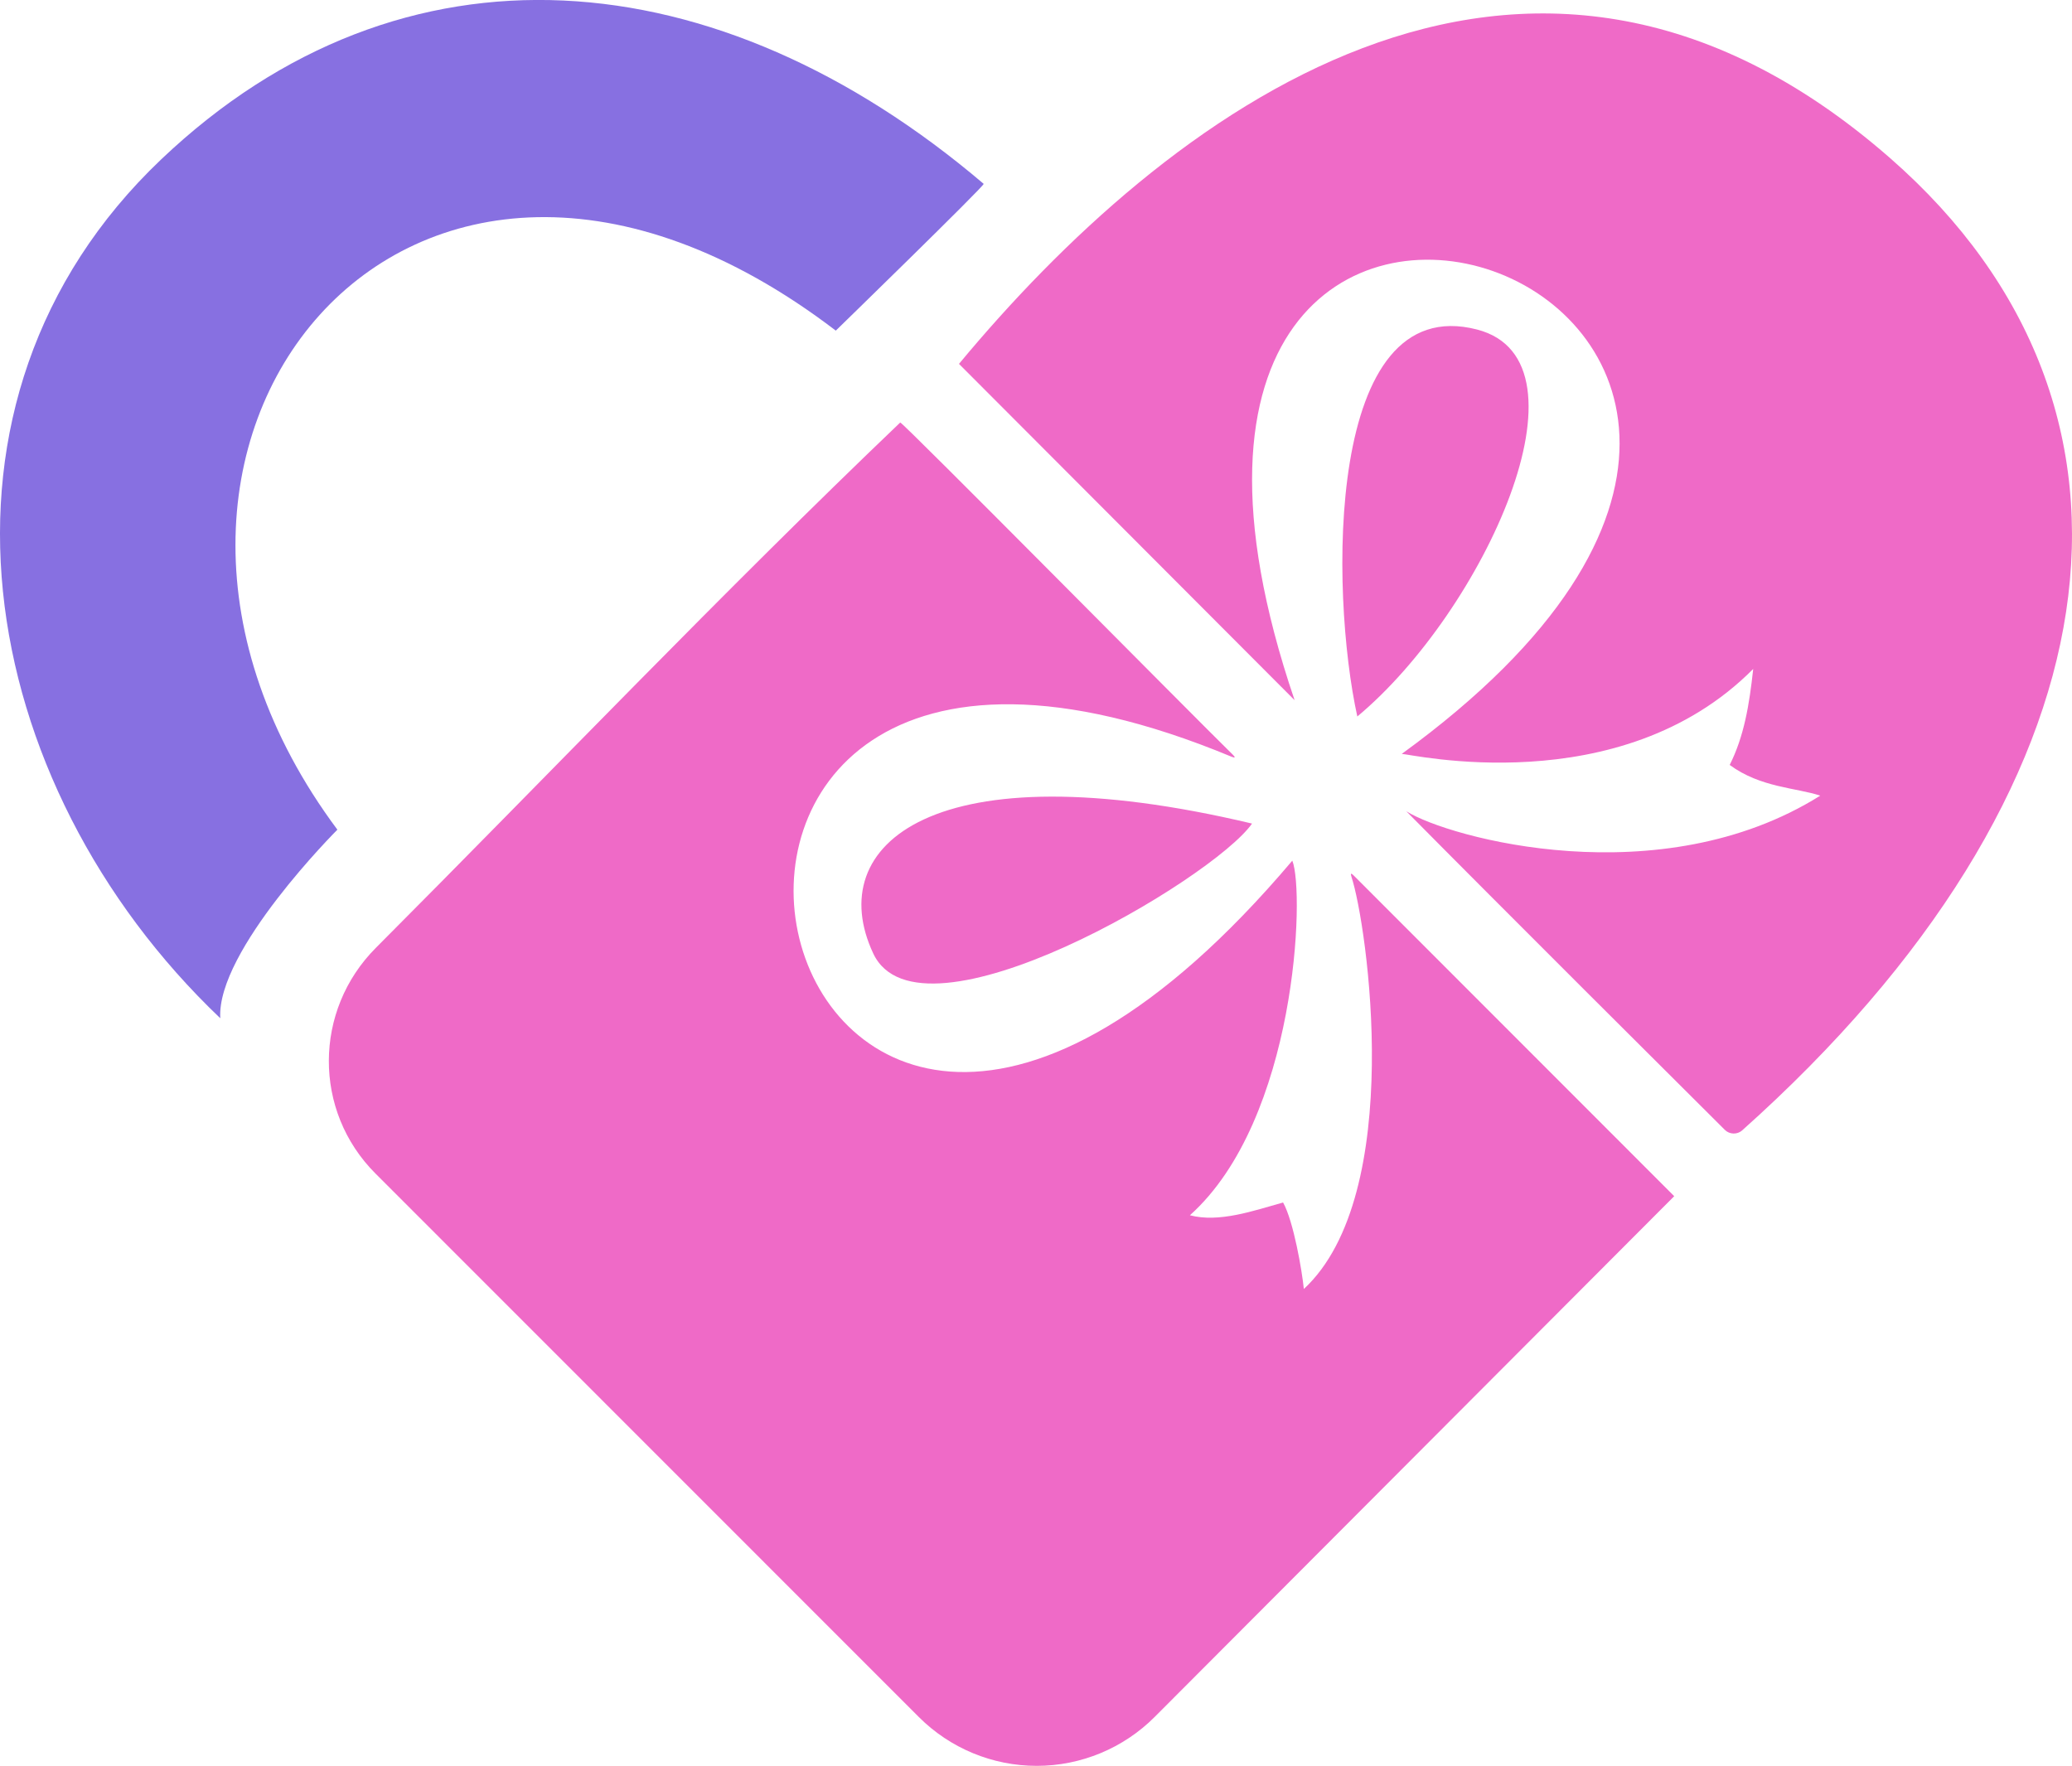
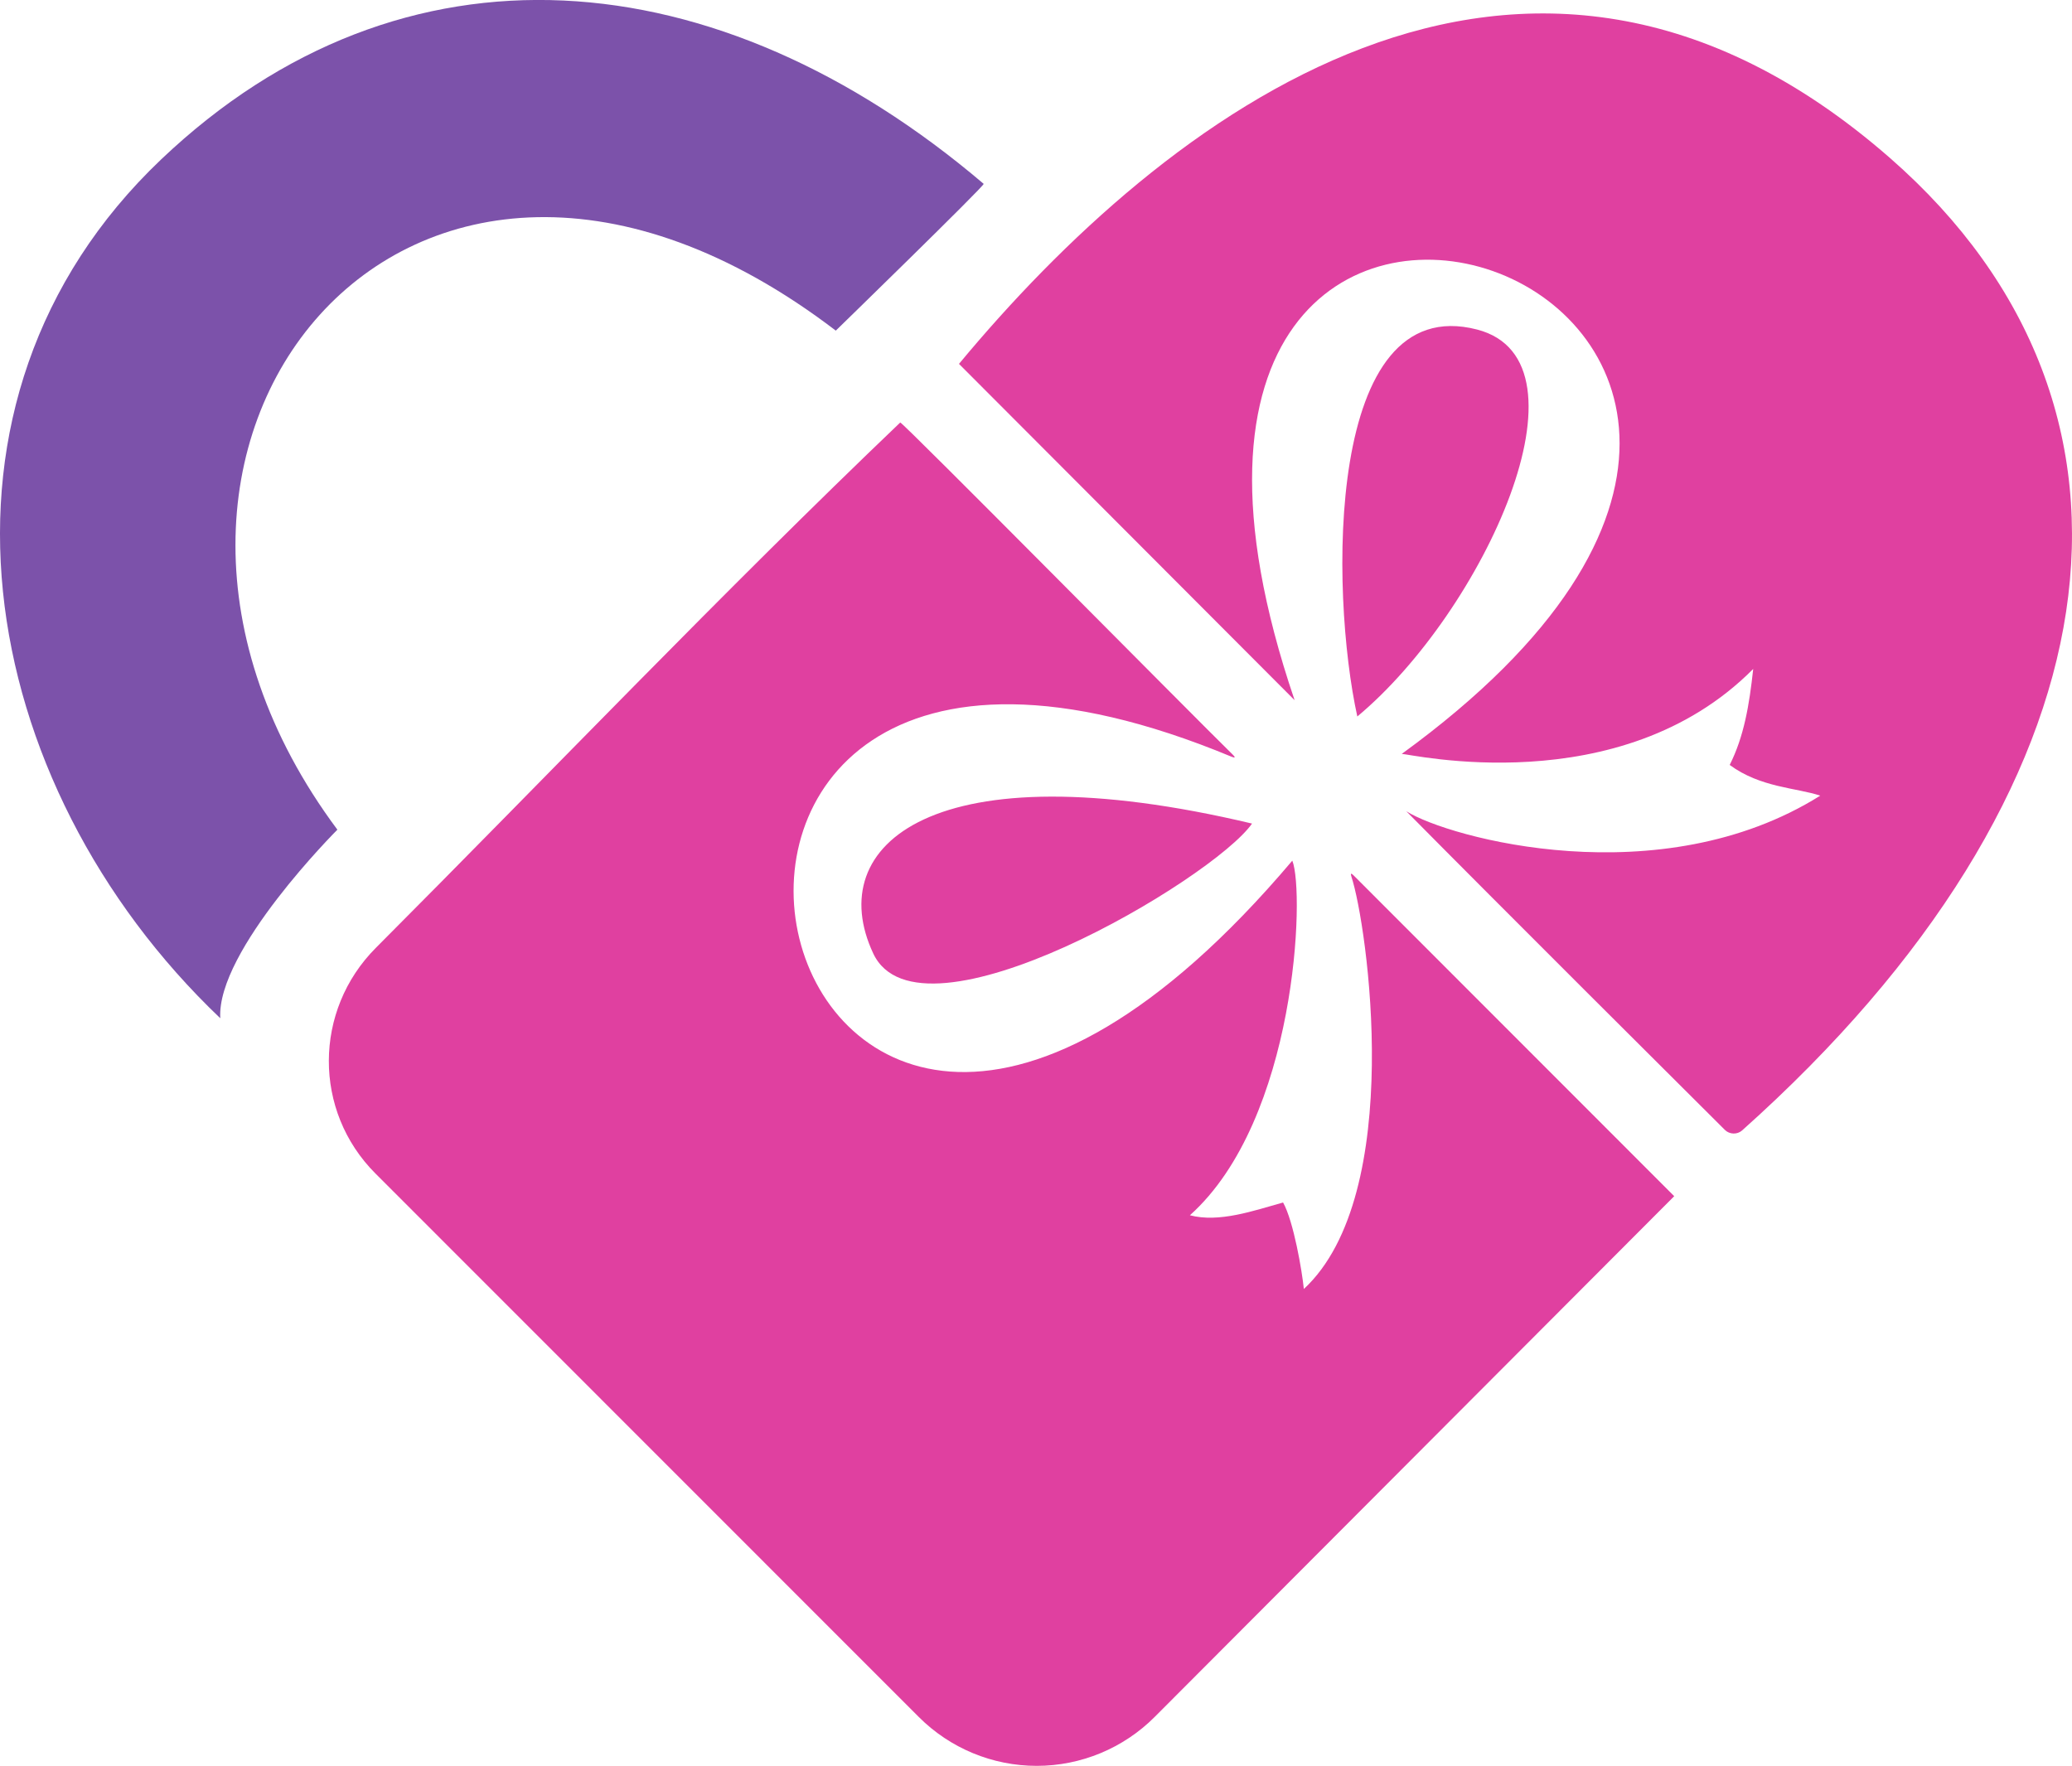
<svg xmlns="http://www.w3.org/2000/svg" width="68.935mm" height="58.754mm" viewBox="0 0 68.935 58.754" version="1.1" id="svg1" xml:space="preserve">
  <defs id="defs1" />
  <g id="layer1" transform="translate(-124.7102,-215.5355)">
    <g id="g14" transform="translate(46.12499,184.8903)">
-       <path id="path13" style="fill:#ef6ac7;fill-opacity:1" d="m 110.491,42.753 11.166,11.19 c -8.493,-24.955 24.894,-13.717 3.564,1.787 0.208,-0.017 7.252,1.651 11.693,-2.827 -0.13,1.204 -0.307,2.249 -0.782,3.194 1.022,0.756 2.221,0.758 3.013,1.022 -5.329,3.341 -12.367,1.404 -13.772,0.519 3.136,3.172 9.227,9.238 10.599,10.603 0.154,0.153 0.411,0.161 0.573,0.017 12.602,-11.252 14.5,-23.977 4.923,-32.353 -12.266,-10.727 -24.196,-1.317 -30.977,6.847 z m 17.237,-1.143 c -5.066,-1.311 -4.893,8.758 -3.985,12.875 4.191,-3.493 8.026,-11.829 3.985,-12.875 z m -19.191,3.092 c -5.947,5.684 -11.623,11.641 -17.446,17.48 -2.075,2.08 -2.094,5.43 -0.015,7.509 l 18.079,18.085 a 5.545,5.545 179.97 0 0 7.847,-0.004 L 134.286,70.446 123.617,59.77 c -0.083,-0.084 -0.107,-0.066 -0.07,0.046 0.524,1.585 1.815,10.567 -1.583,13.718 -0.059,-0.592 -0.34,-2.251 -0.691,-2.878 -0.984,0.274 -2.125,0.68 -3.1,0.425 3.555,-3.184 3.828,-10.757 3.407,-11.799 -17.895,21.155 -25.165,-13.082 -2.013,-3.455 0.109,0.045 0.126,0.019 0.043,-0.062 -1.346,-1.317 -11.017,-11.1 -11.074,-11.062 z m -0.9,17.666 c 1.548,3.304 11.299,-2.458 12.603,-4.32 -10.612,-2.523 -14.294,0.711 -12.603,4.32 z" />
-       <path style="fill:#8770e1;fill-opacity:1" d="m 111.311,36.763 c 0.053,0.045 -4.919,4.883 -4.919,4.883 -14.249,-10.879 -26.012,3.95 -16.582,16.605 0,0 -4.029,4.024 -3.896,6.274 -8.194,-7.801 -10.432,-20.53 -1.966,-28.577 8.049,-7.65 18.514,-6.715 27.363,0.814 z" id="path14" />
+       <path id="path13" style="fill:#e040a0;fill-opacity:1" d="m 110.491,42.753 11.166,11.19 c -8.493,-24.955 24.894,-13.717 3.564,1.787 0.208,-0.017 7.252,1.651 11.693,-2.827 -0.13,1.204 -0.307,2.249 -0.782,3.194 1.022,0.756 2.221,0.758 3.013,1.022 -5.329,3.341 -12.367,1.404 -13.772,0.519 3.136,3.172 9.227,9.238 10.599,10.603 0.154,0.153 0.411,0.161 0.573,0.017 12.602,-11.252 14.5,-23.977 4.923,-32.353 -12.266,-10.727 -24.196,-1.317 -30.977,6.847 z m 17.237,-1.143 c -5.066,-1.311 -4.893,8.758 -3.985,12.875 4.191,-3.493 8.026,-11.829 3.985,-12.875 z m -19.191,3.092 c -5.947,5.684 -11.623,11.641 -17.446,17.48 -2.075,2.08 -2.094,5.43 -0.015,7.509 l 18.079,18.085 a 5.545,5.545 179.97 0 0 7.847,-0.004 L 134.286,70.446 123.617,59.77 c -0.083,-0.084 -0.107,-0.066 -0.07,0.046 0.524,1.585 1.815,10.567 -1.583,13.718 -0.059,-0.592 -0.34,-2.251 -0.691,-2.878 -0.984,0.274 -2.125,0.68 -3.1,0.425 3.555,-3.184 3.828,-10.757 3.407,-11.799 -17.895,21.155 -25.165,-13.082 -2.013,-3.455 0.109,0.045 0.126,0.019 0.043,-0.062 -1.346,-1.317 -11.017,-11.1 -11.074,-11.062 z m -0.9,17.666 c 1.548,3.304 11.299,-2.458 12.603,-4.32 -10.612,-2.523 -14.294,0.711 -12.603,4.32 z" />
+       <path style="fill:#7c52aa;fill-opacity:1" d="m 111.311,36.763 c 0.053,0.045 -4.919,4.883 -4.919,4.883 -14.249,-10.879 -26.012,3.95 -16.582,16.605 0,0 -4.029,4.024 -3.896,6.274 -8.194,-7.801 -10.432,-20.53 -1.966,-28.577 8.049,-7.65 18.514,-6.715 27.363,0.814 z" id="path14" />
    </g>
  </g>
</svg>
